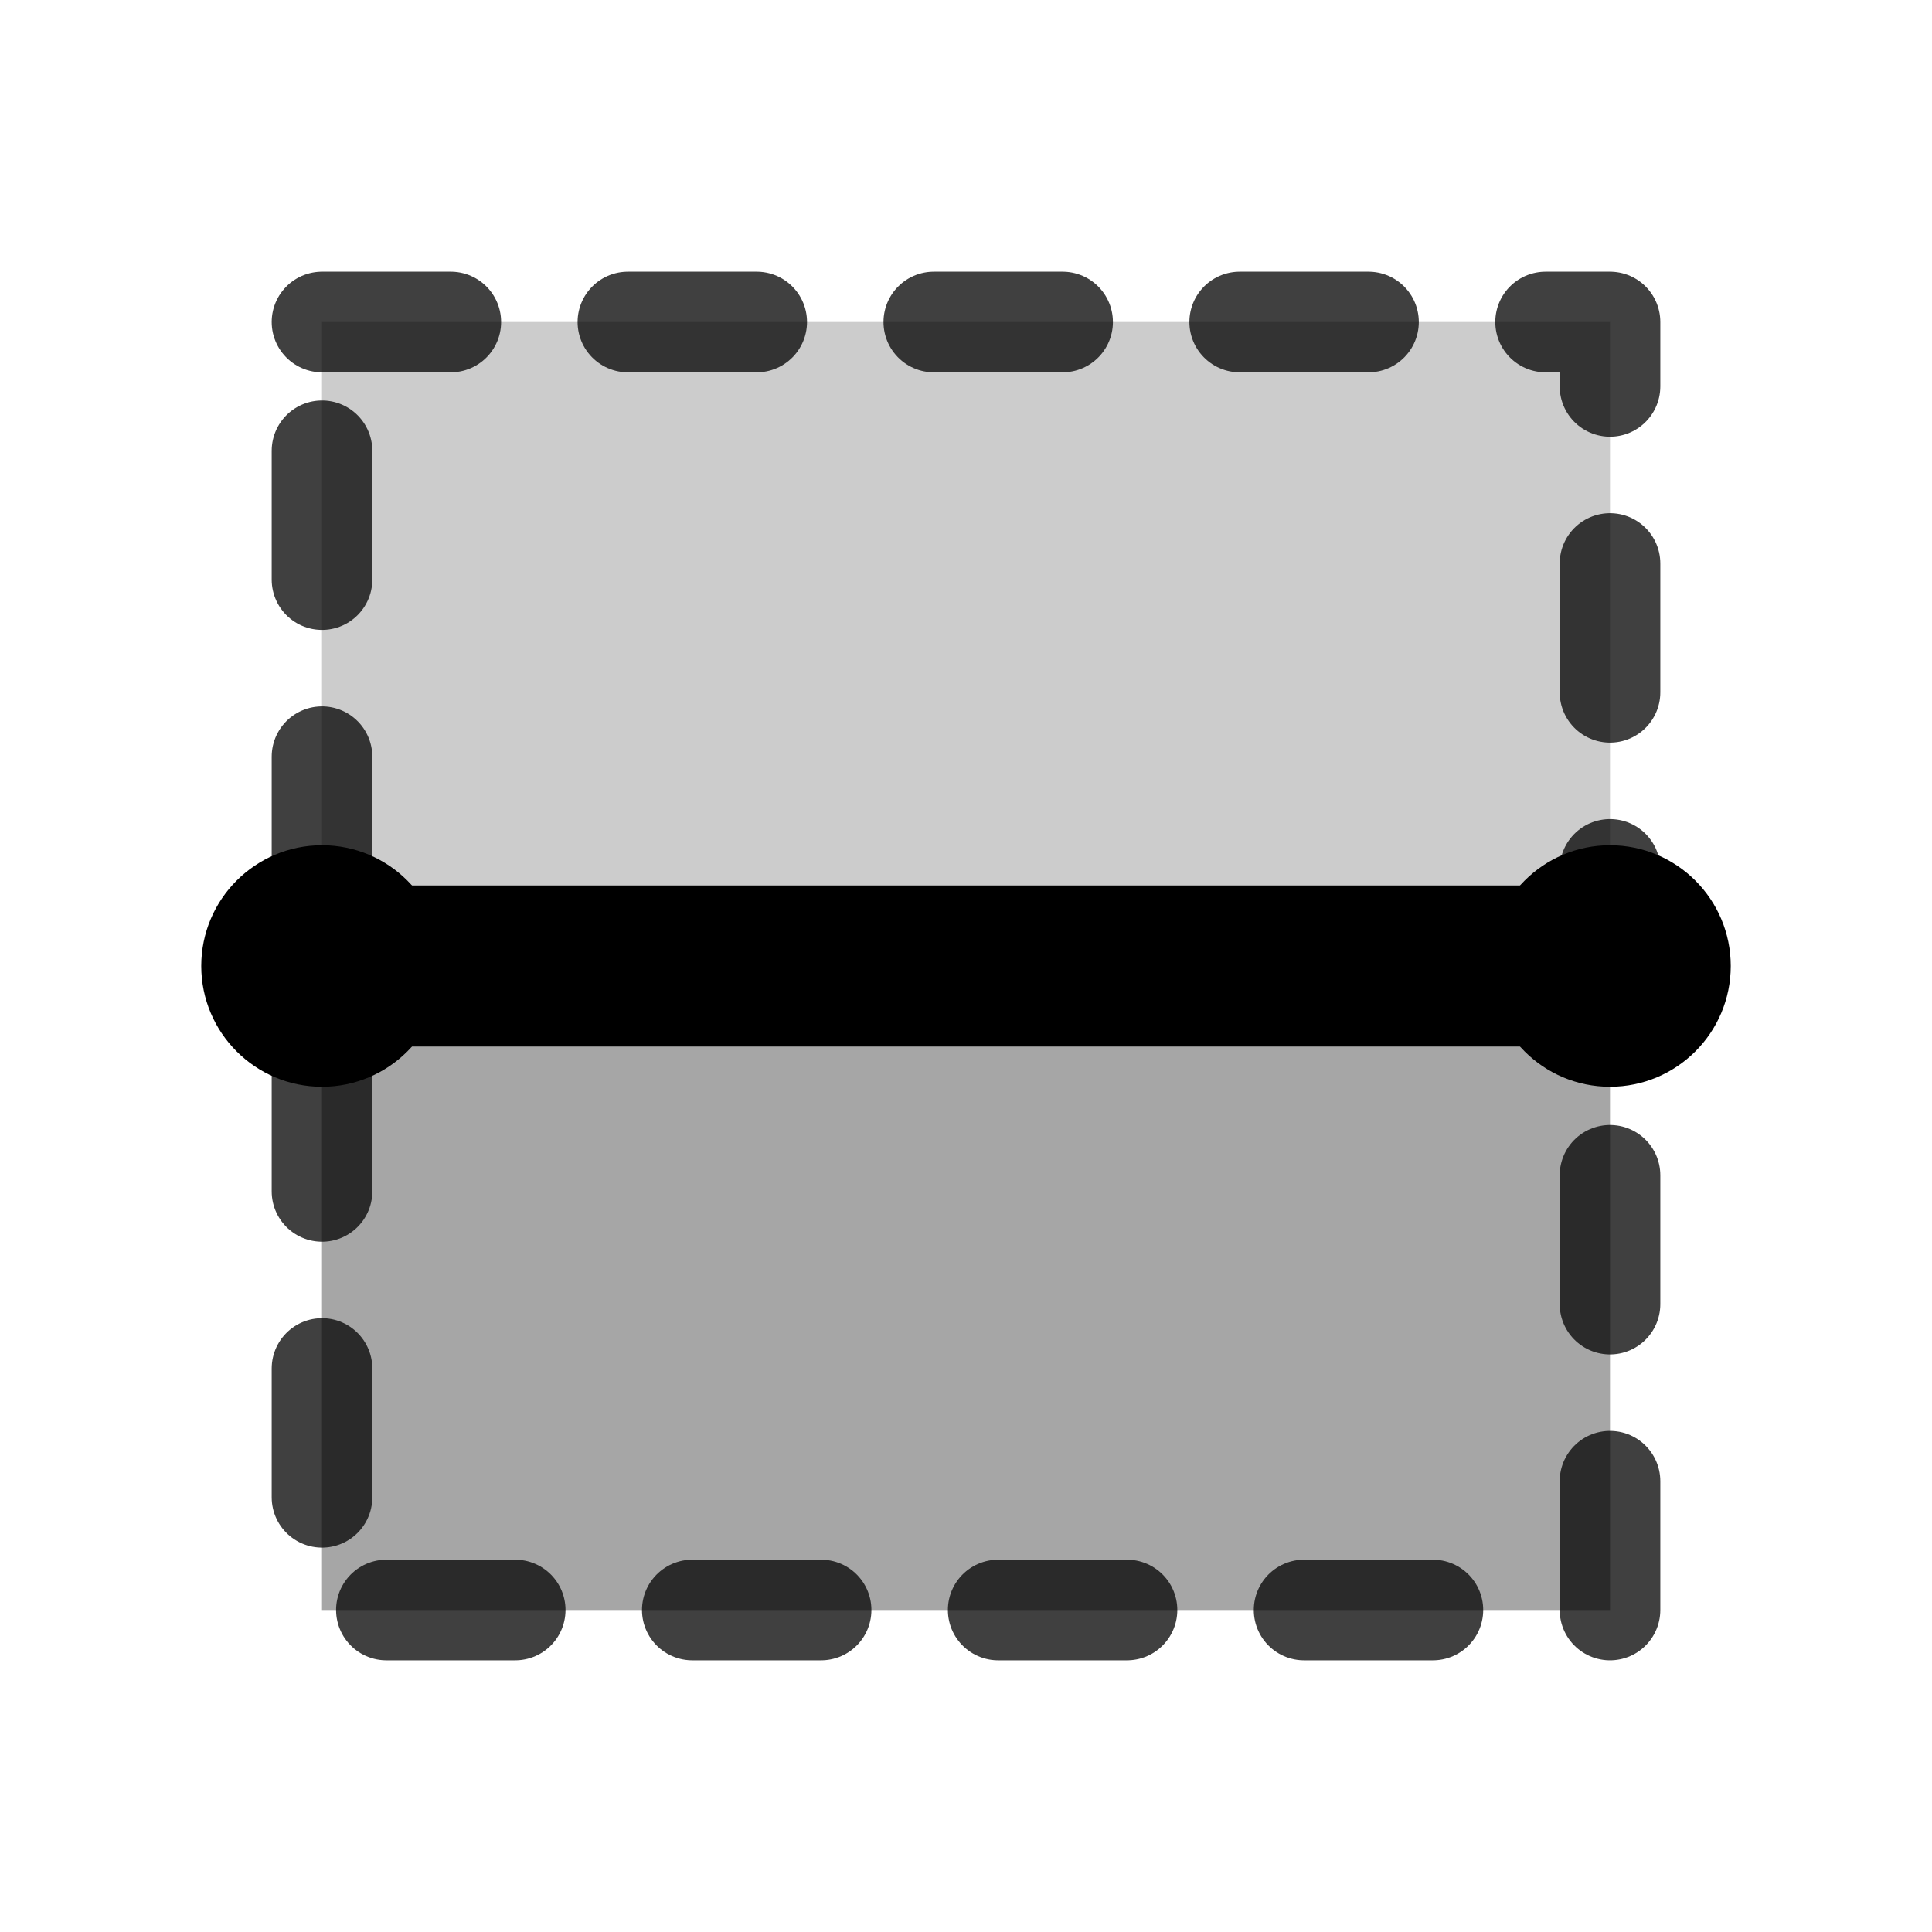
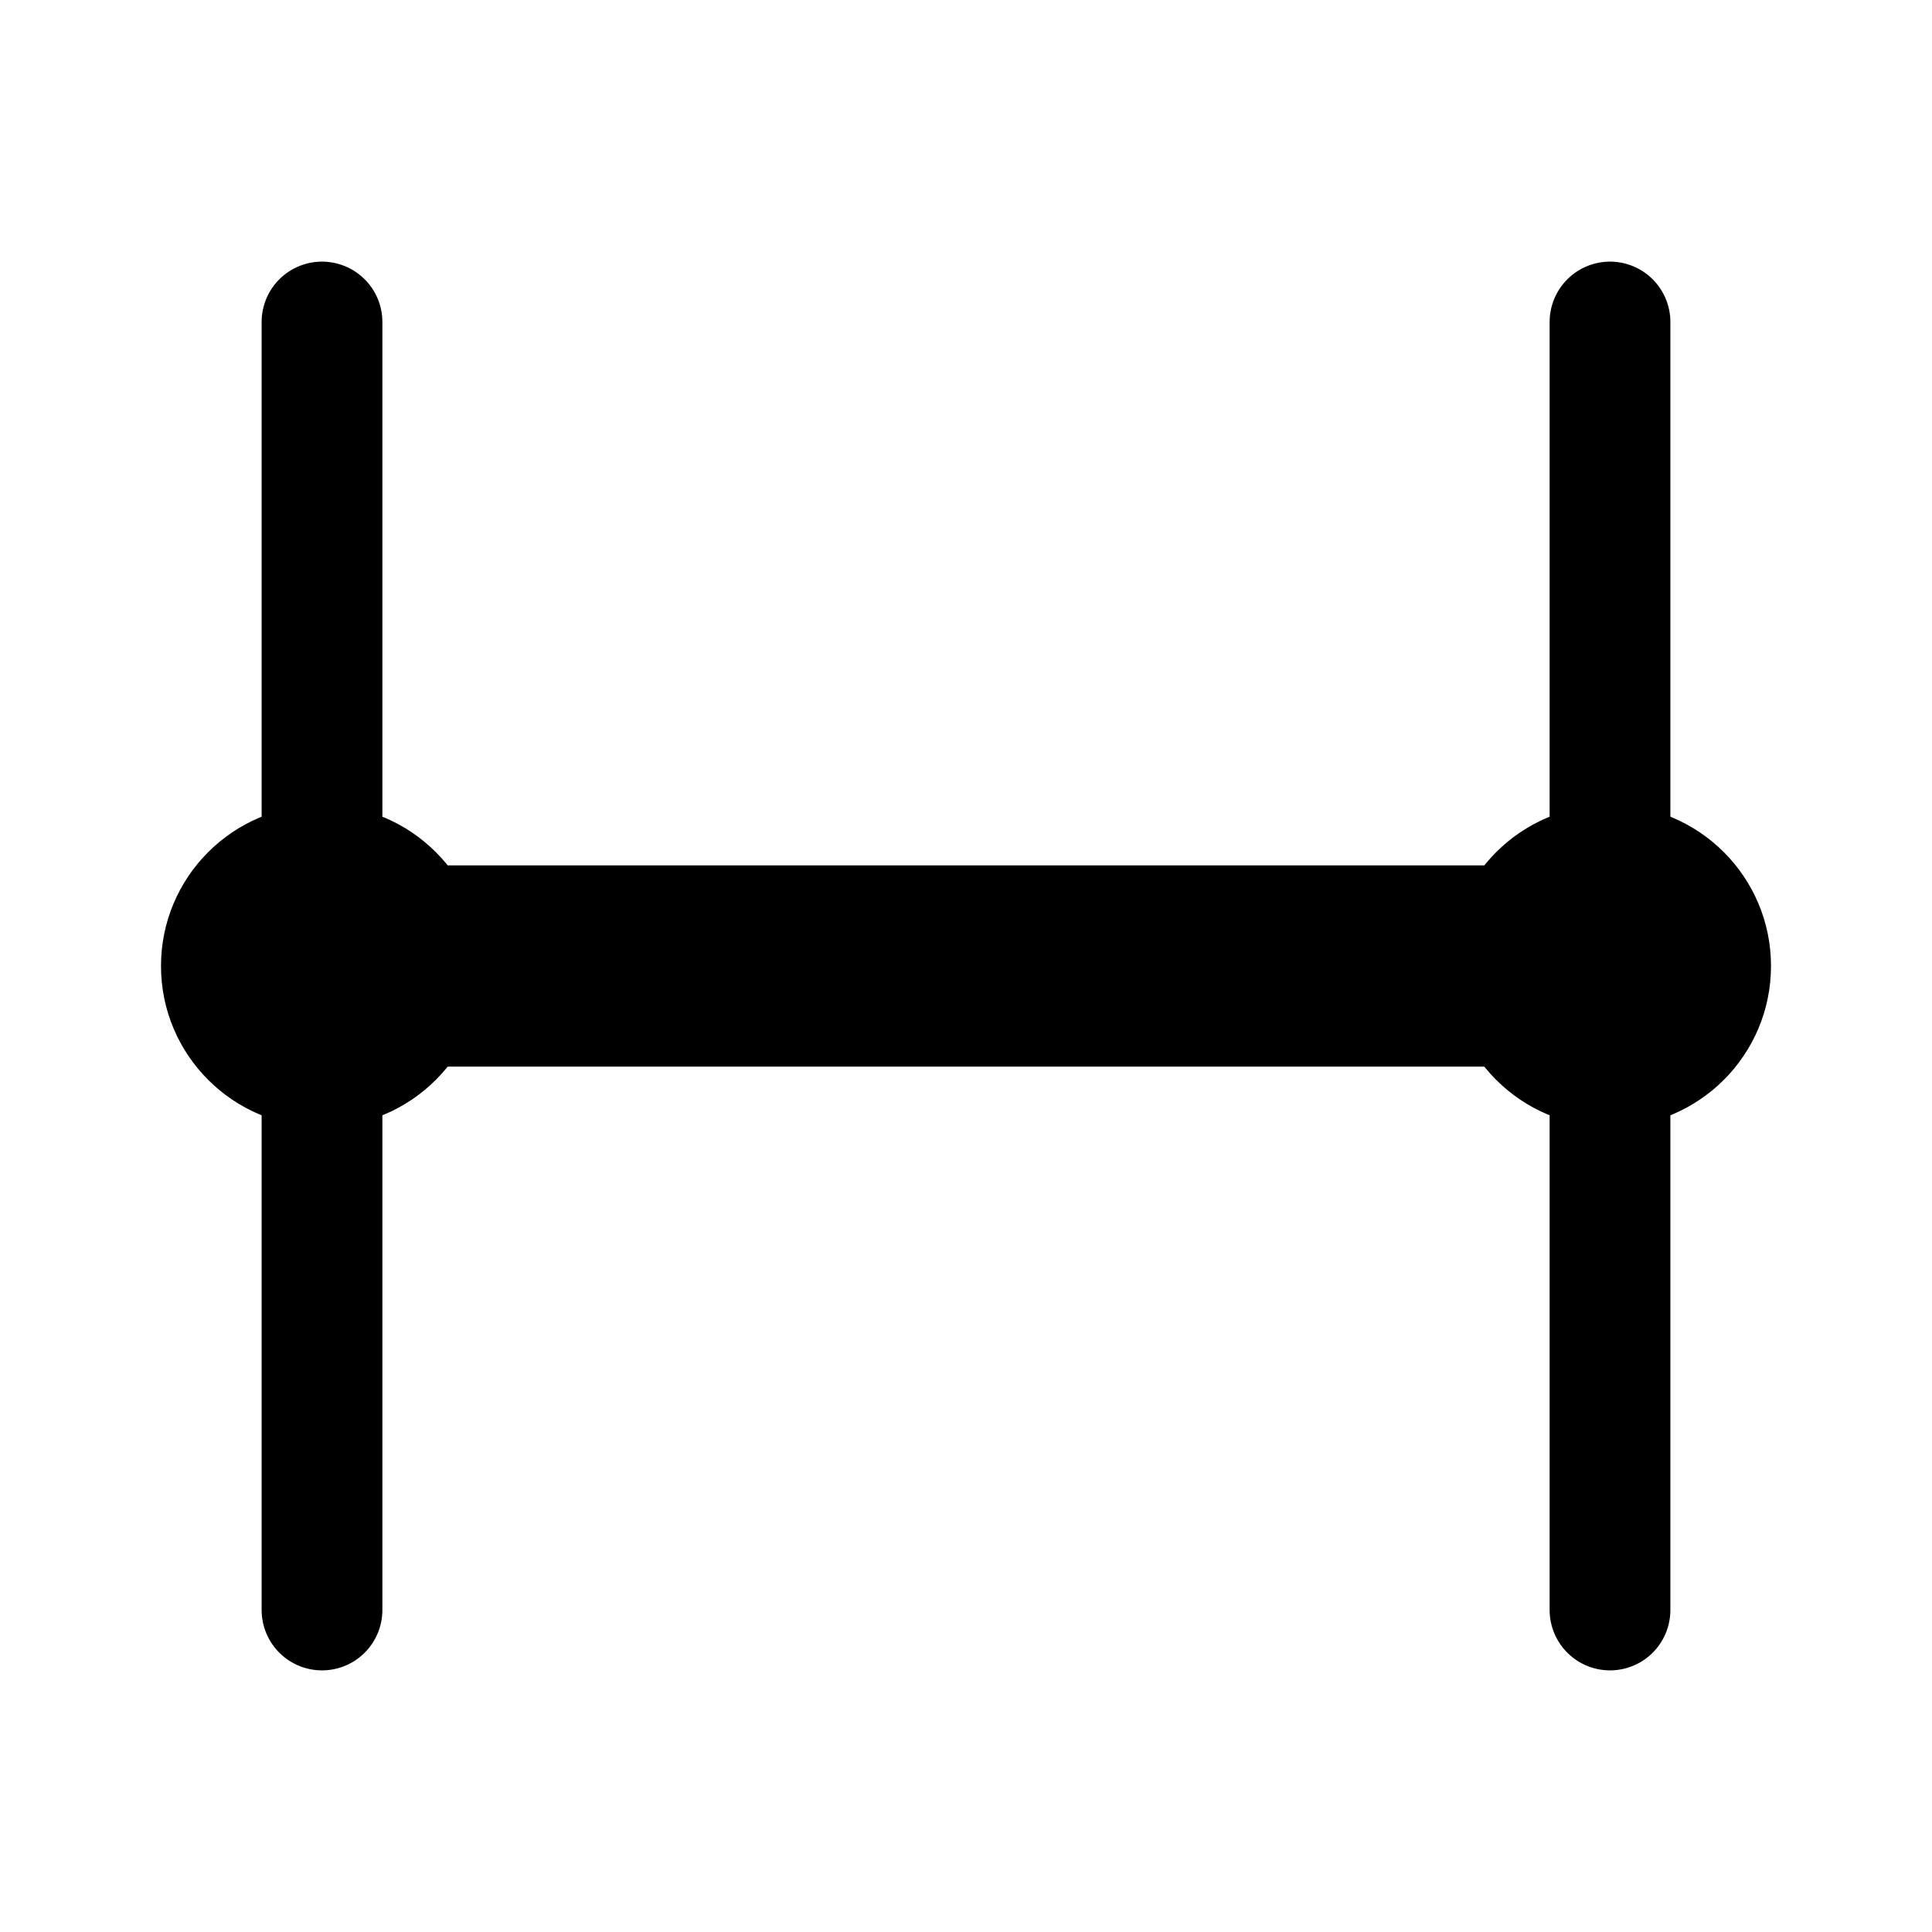
<svg xmlns="http://www.w3.org/2000/svg" width="24" height="24" viewBox="0 0 24 24" fill="none" stroke="currentColor" stroke-width="2" stroke-linecap="round" stroke-linejoin="round">
-   <path d="M4 4h16v8H4Z" fill="currentColor" fill-opacity="0.2" stroke="none" />
-   <path d="M4 12h16v8H4Z" fill="currentColor" fill-opacity="0.35" stroke="none" />
-   <path d="M4 4h16v16H4Z" stroke-width="1.25" stroke-dasharray="1.6 2.2" opacity=".75" />
-   <path d="M4 12h16" />
-   <circle cx="4" cy="12" r="1.5" fill="currentColor" stroke="none" />
-   <circle cx="20" cy="12" r="1.5" fill="currentColor" stroke="none" />
+   <path d="M4 4v16M20 4v16" stroke-width="1.5" />
+   <path d="M4 12h16" stroke-width="2.5" />
+   <circle cx="4" cy="12" r="2" fill="currentColor" stroke="none" />
+   <circle cx="20" cy="12" r="2" fill="currentColor" stroke="none" />
</svg>
